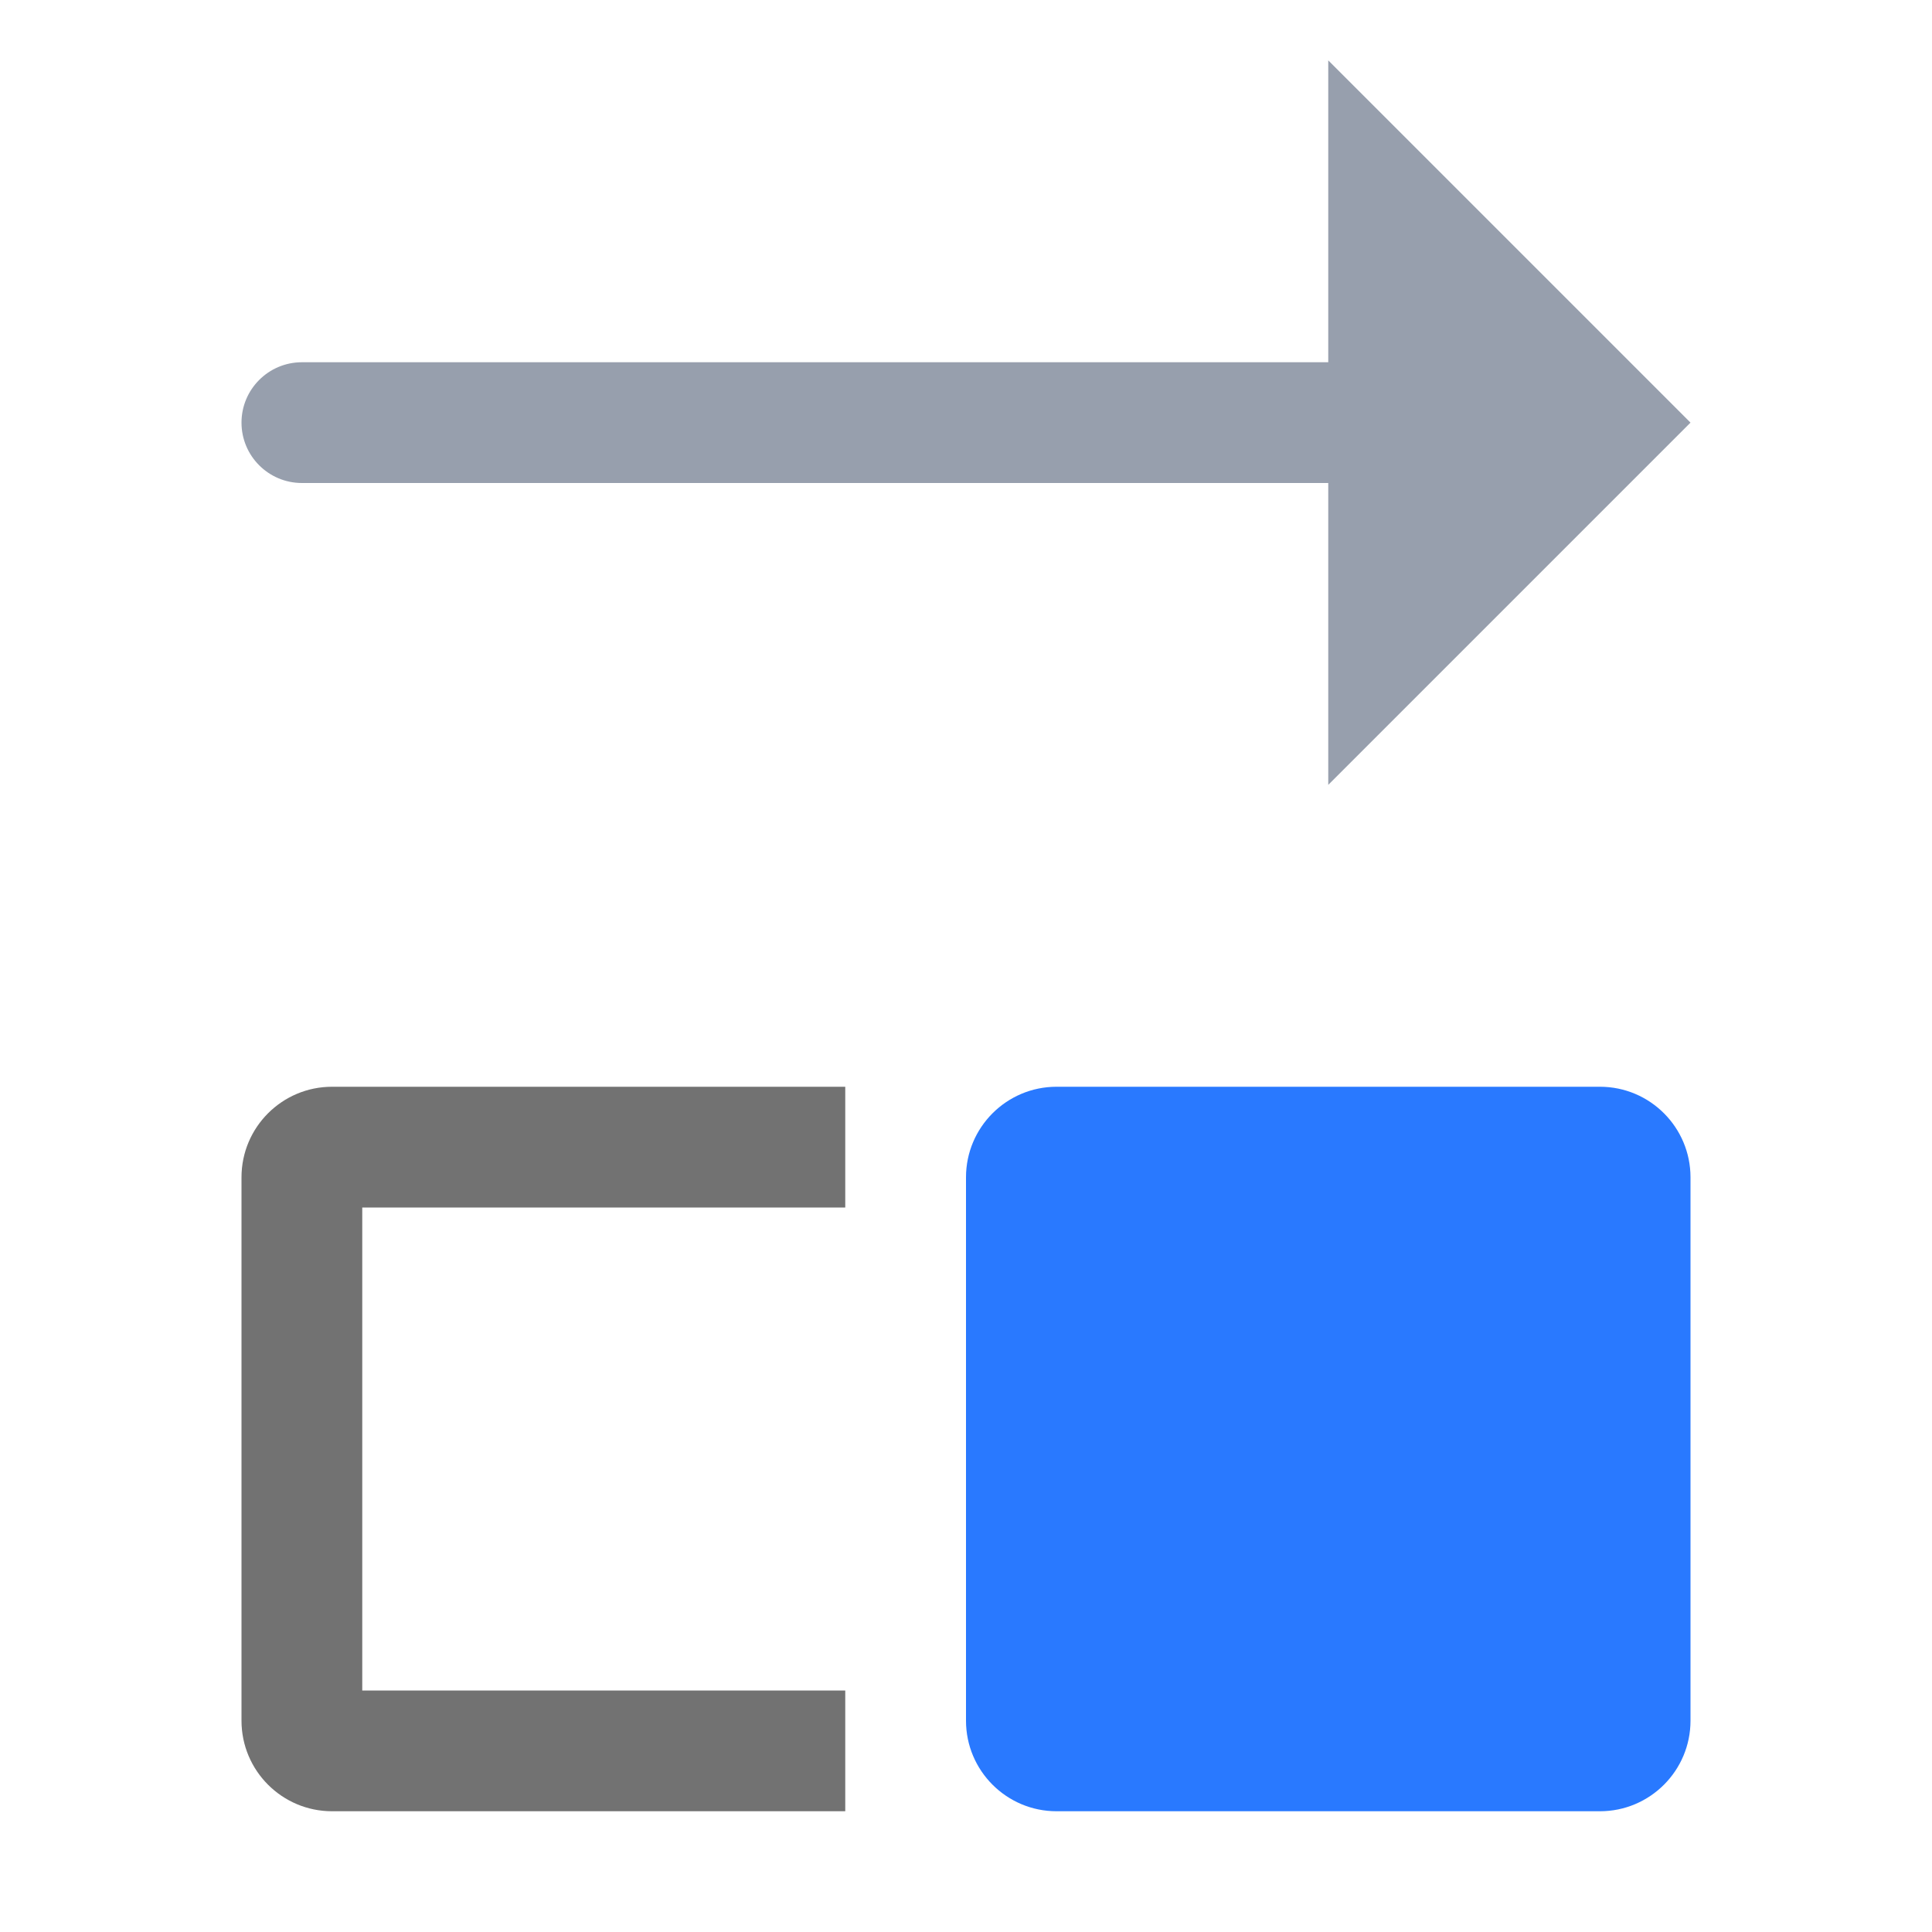
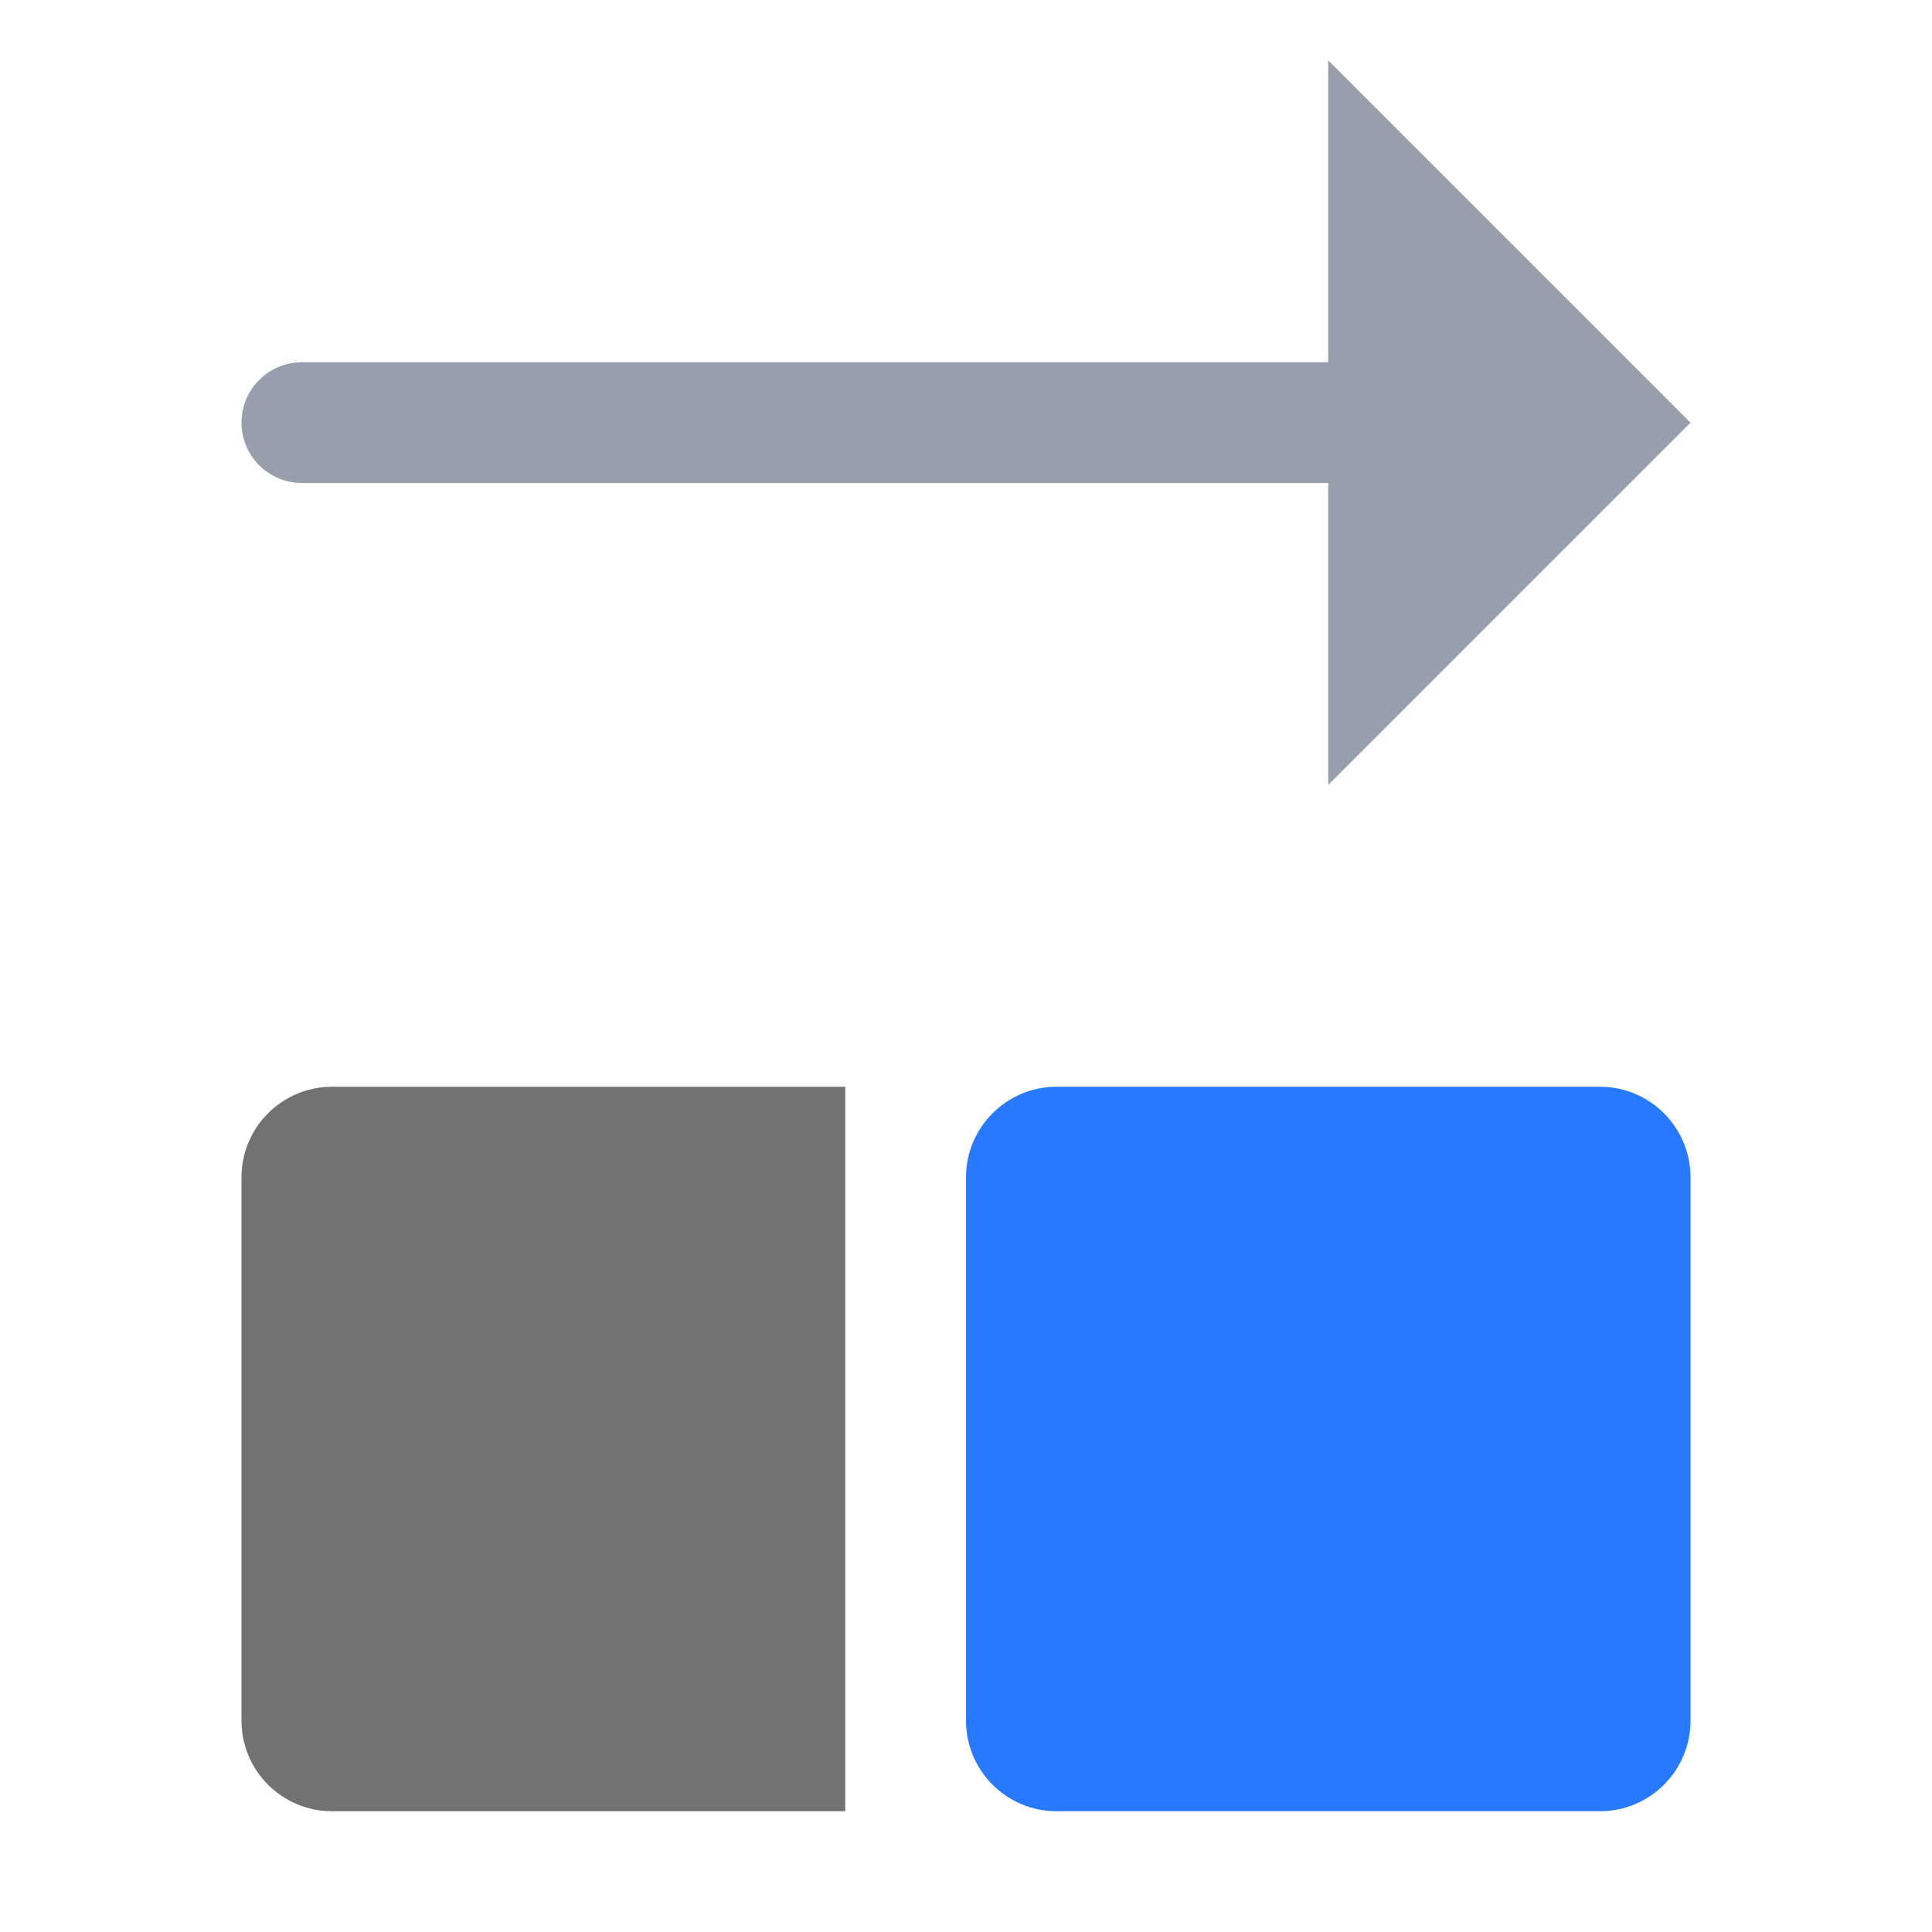
<svg xmlns="http://www.w3.org/2000/svg" width="100%" height="100%" viewBox="0 0 16 16" version="1.1" xml:space="preserve" style="fill-rule:evenodd;clip-rule:evenodd;stroke-linejoin:round;stroke-miterlimit:2;">
  <g id="dark">
    <g id="green">
      <path d="M8,9.75c0,-0.414 0.336,-0.75 0.75,-0.75l4.5,0c0.414,0 0.75,0.336 0.75,0.75l0,4.5c-0,0.414 -0.336,0.75 -0.75,0.75l-4.5,0c-0.414,-0 -0.75,-0.336 -0.75,-0.75l0,-4.5Z" style="fill:rgb(41,121,255);" />
    </g>
    <g id="red">
        </g>
    <g id="gray">
-       <path d="M7,10l-4,0l0,4l4,0l0,1c0,-0 -2.854,-0 -4.25,-0c-0.414,-0 -0.75,-0.336 -0.75,-0.75c-0,-1.153 -0,-3.347 -0,-4.5c0,-0.414 0.336,-0.75 0.75,-0.75c1.396,0 4.25,0 4.25,0l0,1Z" style="fill:rgb(114,114,114);" />
+       <path d="M7,9l0,6c0,-0 -2.854,-0 -4.25,-0c-0.414,-0 -0.75,-0.336 -0.75,-0.75c-0,-1.153 -0,-3.347 -0,-4.5c0,-0.414 0.336,-0.75 0.75,-0.75c1.396,0 4.25,0 4.25,0Z" style="fill:rgb(114,114,114);" />
    </g>
    <g id="yellow">
        </g>
    <g id="icon">
      <path d="M2.51,4l8.49,0l0,2.5l3,-3l-3,-3l0,2.5l-8.5,-0c-0.276,-0 -0.5,0.224 -0.5,0.5c0,0.276 0.224,0.5 0.5,0.5c0.003,0 0.007,0 0.01,-0Z" style="fill:rgb(151,159,173);" />
    </g>
  </g>
  <g id="menu">
    </g>
</svg>
